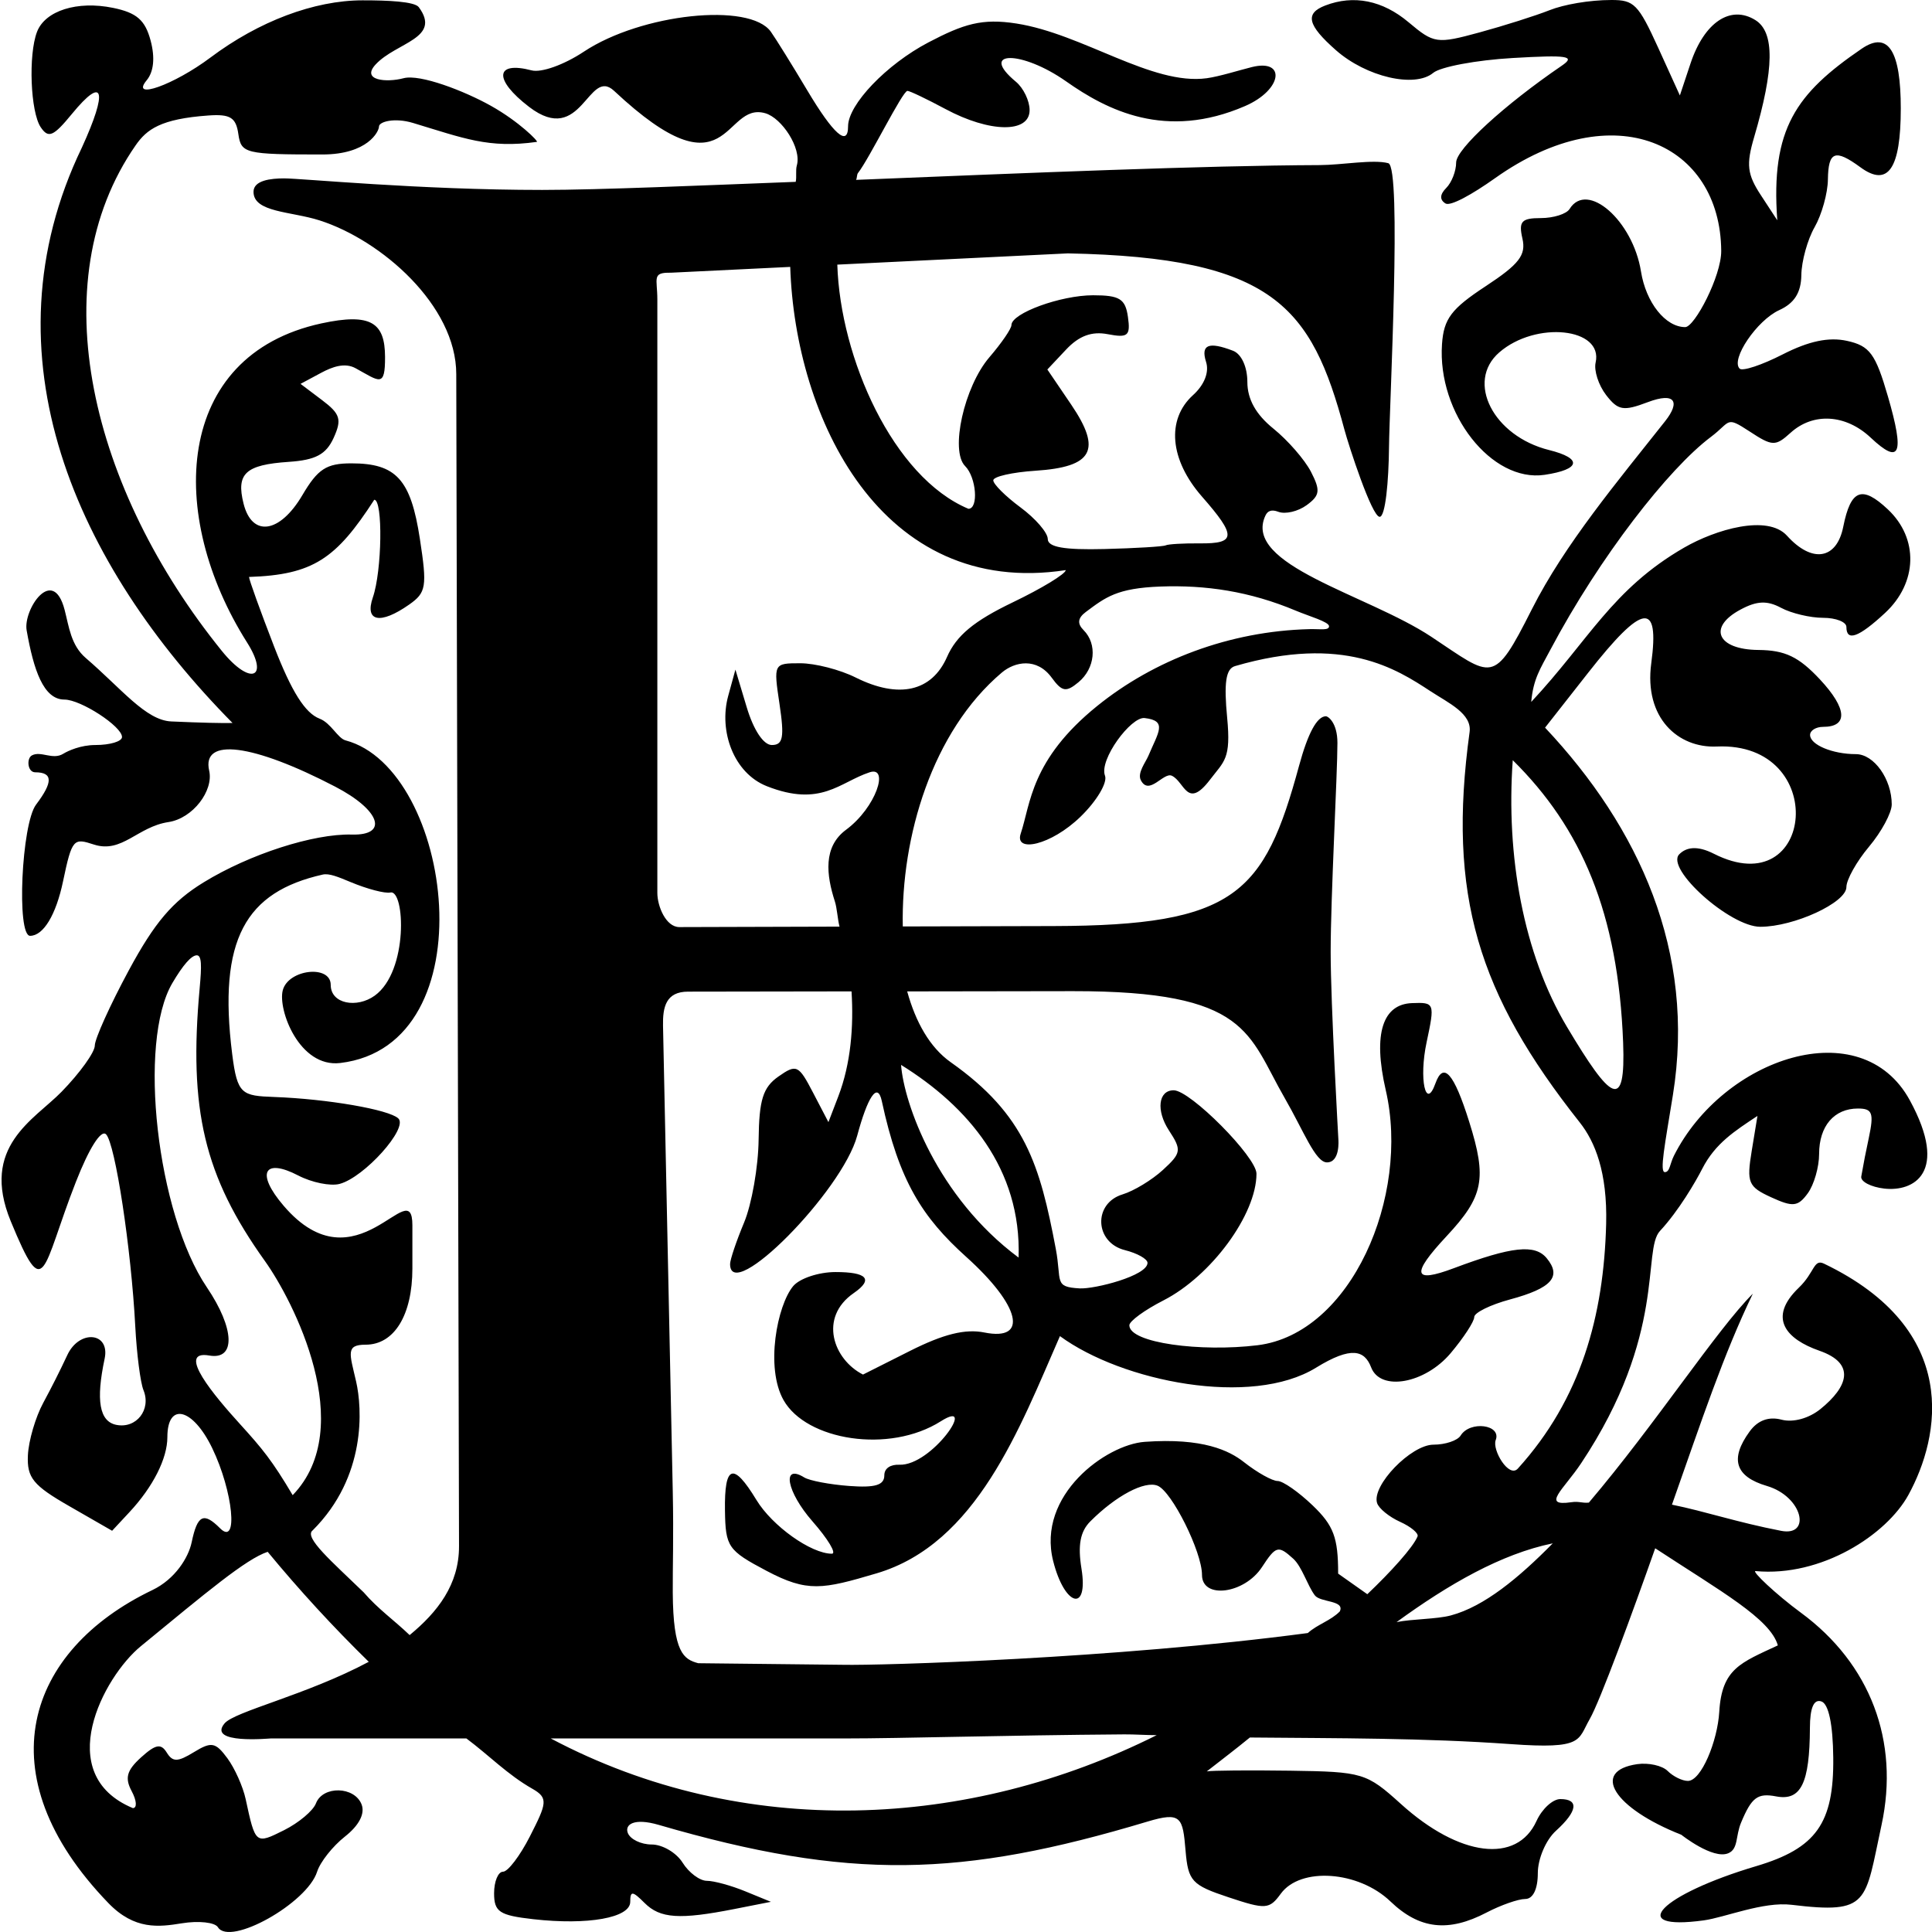
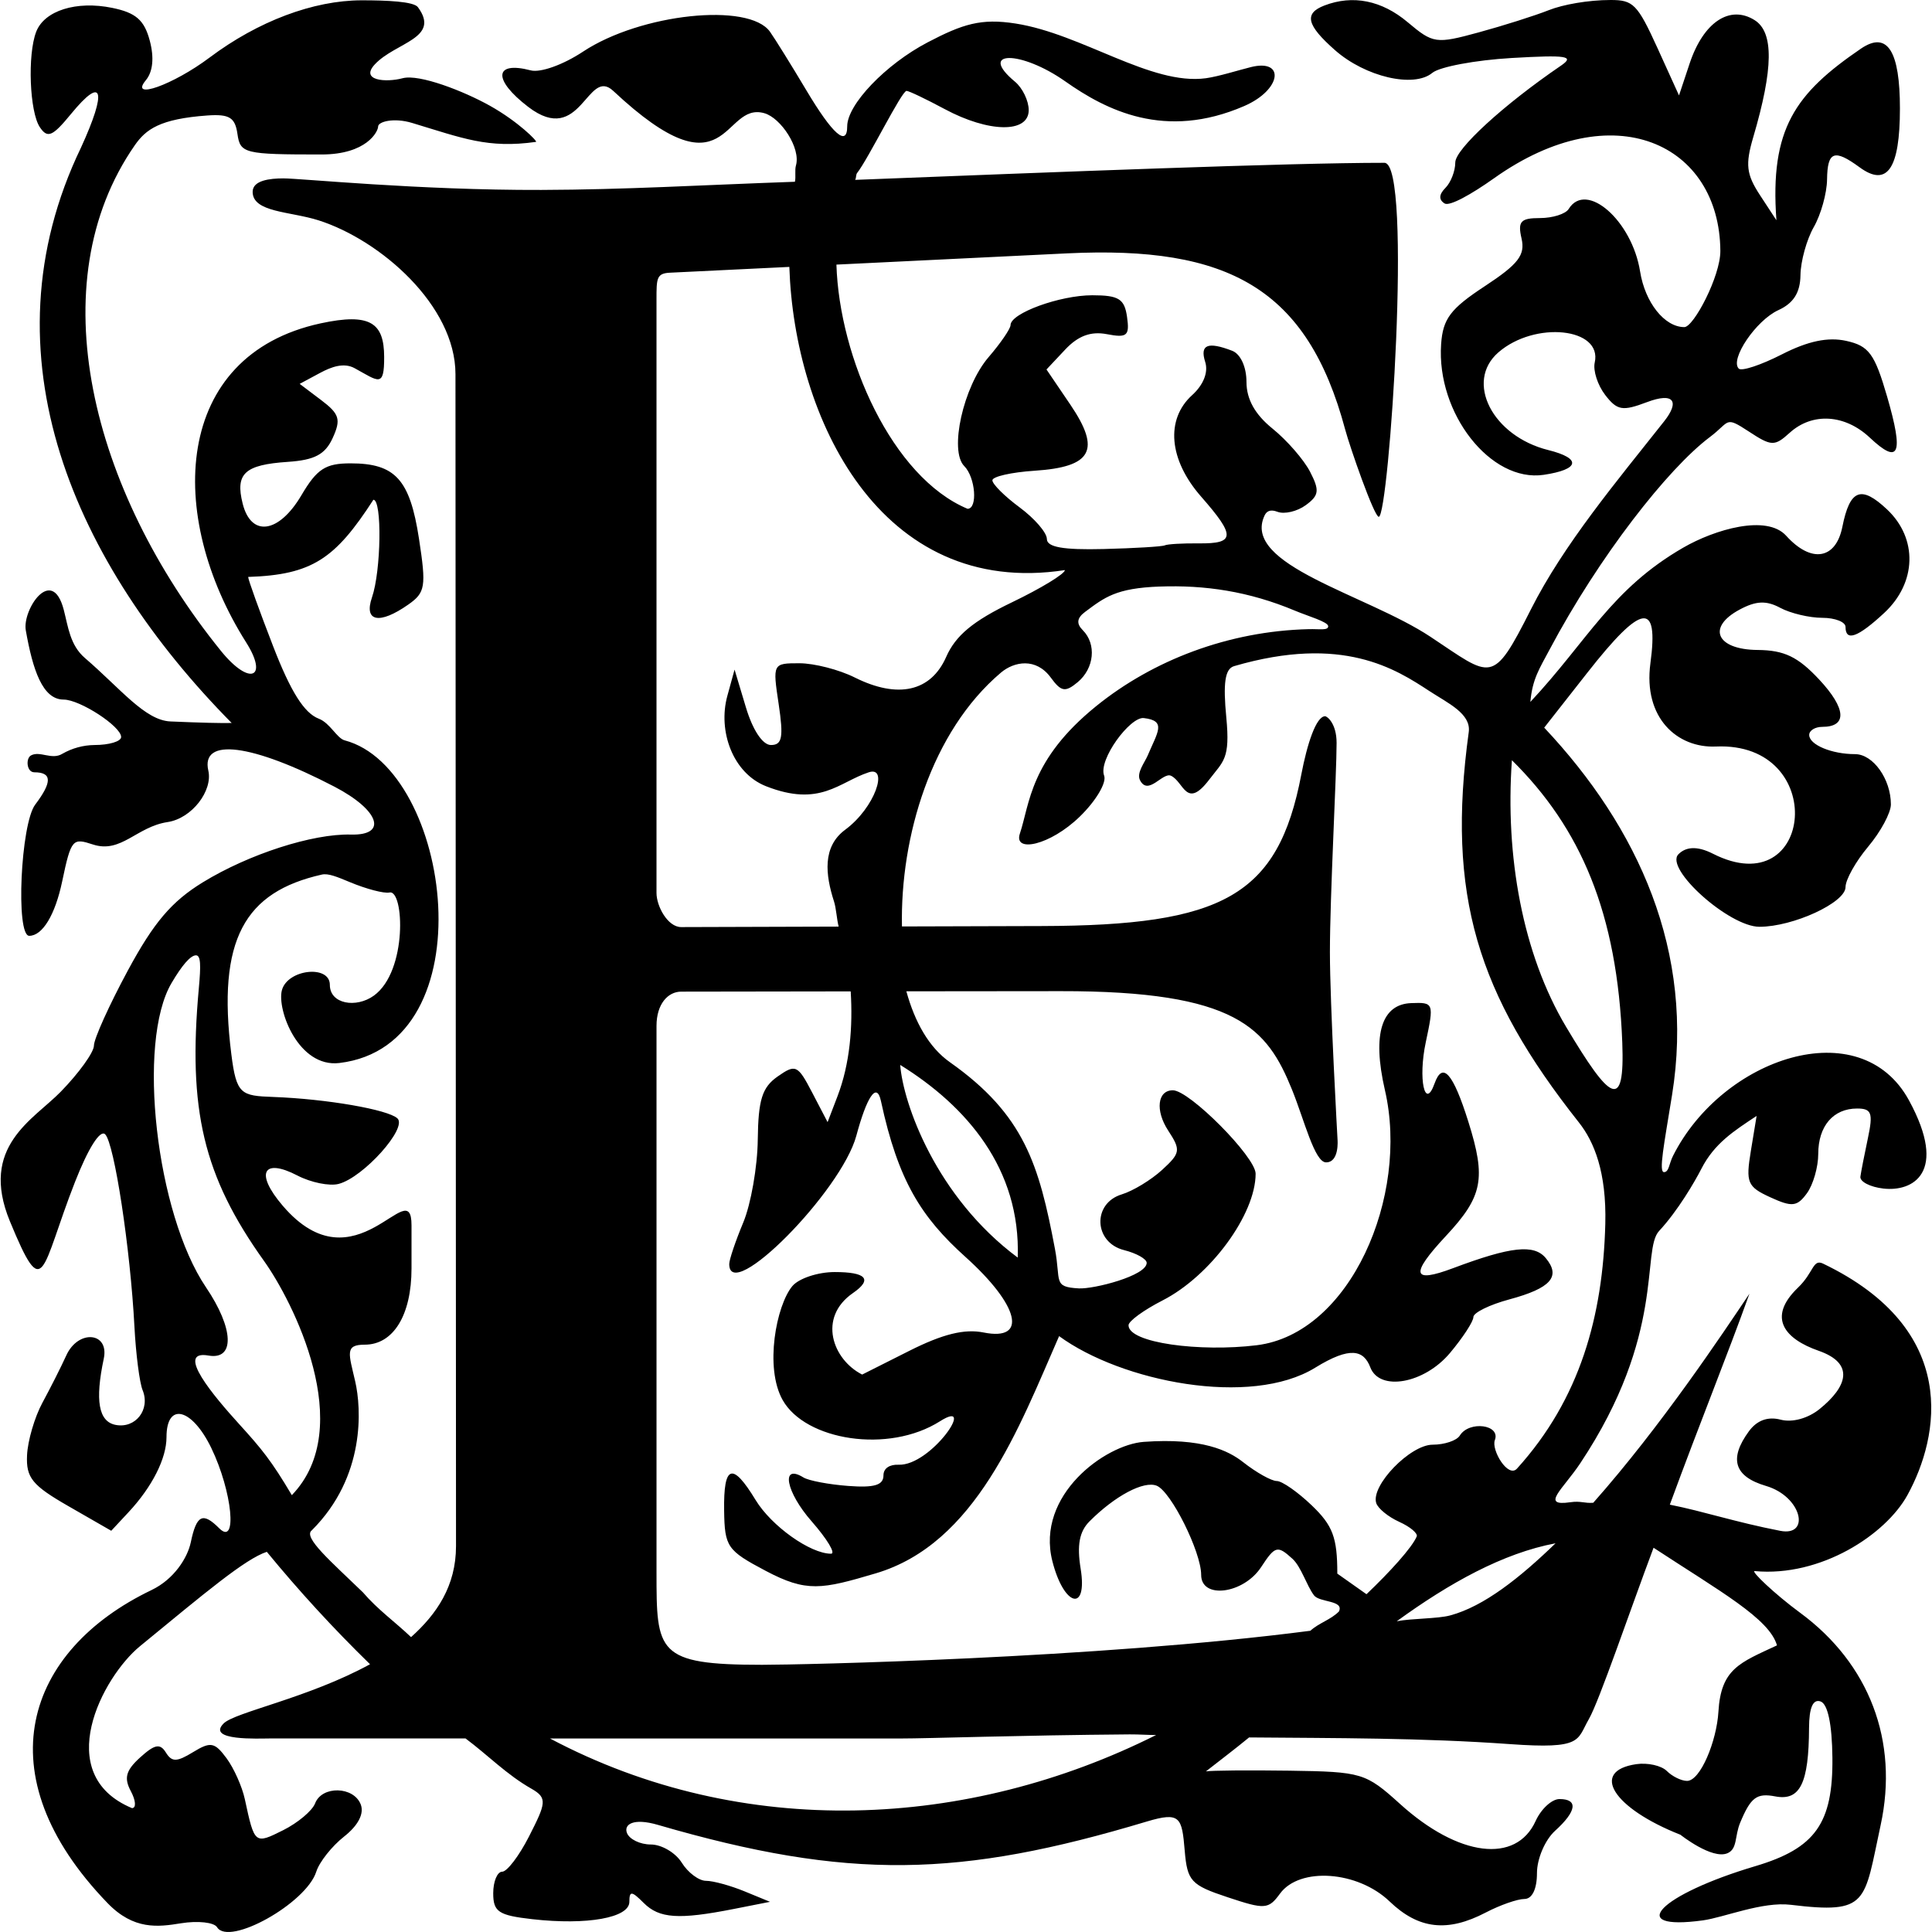
<svg viewBox="0 0 1000 1000">
-   <path d="M834.1 0c-11.61 0-24.7 2.37-31.98 5.25-7.27 2.88-23.6 8.06-36.3 11.52-22.13 6.03-23.6 5.81-36.74-5.25-13.44-11.33-28.4-14.33-43.13-8.67-10.66 4.1-9.22 10.14 5.5 23.11 15.7 13.85 40.8 19.7 50.37 11.76 3.76-3.12 22.24-6.6 41.06-7.69 28.69-1.67 32.8-1.01 25.47 3.99-29.74 20.3-54.65 43.15-54.65 50.09 0 4.43-2.32 10.37-5.13 13.18-3.34 3.36-3.49 6.1-.4 8.02 2.58 1.6 13.84-4.69 25.63-13.06 62.01-44.05 116.72-17.57 117.1 37.6.1 13.04-13.81 39.46-18.63 39.46-10.25 0-20.33-12.7-22.9-28.8-4.21-26.34-27.87-47.06-36.95-32.35-1.6 2.58-8.3 4.72-14.9 4.72-10 0-11.55 1.73-9.52 10.58 1.97 8.56-1.66 13.27-19.04 24.7-17.77 11.67-21.68 16.83-22.58 29.98-2.47 35.83 25.68 71.7 53.1 67.63 18.66-2.77 19.72-8.5 2.36-12.82-28.89-7.17-43.3-35.35-25.84-50.53 18.92-16.46 53.98-12.77 49.89 5.25-.94 4.12 1.5 11.68 5.4 16.76 6.21 8.06 8.95 8.51 21.57 3.74 14.23-5.37 16.96-.22 9 9.85-24.6 31.1-52.02 63.75-68.97 97.33-20.08 39.76-20.11 35.41-52.05 14.24-33.13-21.96-98.15-37.1-85.81-62.82 1.05-2.2 2.96-3.27 6.59-1.88 3.62 1.4 10.23-.16 14.69-3.41 6.9-5.05 7.24-7.6 2.24-17.3-3.24-6.26-11.98-16.29-19.41-22.3-9.11-7.36-13.51-15.26-13.51-24.2 0-7.76-3.06-14.45-7.4-16.12-12.7-4.88-16.8-3.17-13.97 5.78 1.7 5.34-.89 11.86-6.75 17.17-13.9 12.6-12.06 33.49 4.64 52.53 17.9 20.42 17.7 24.4-1.18 24.21-8.4-.08-16.33.38-17.62 1.02-1.3.64-15.55 1.5-31.7 1.91-20.9.53-29.33-.98-29.33-5.2 0-3.27-6.37-10.63-14.12-16.36-7.75-5.74-14.08-12.04-14.08-14 0-1.96 9.84-4.18 21.85-4.97 29.74-1.95 34.44-10.68 18.51-34.18l-12.37-18.22 9.69-10.3c6.7-7.14 13.29-9.57 21.6-7.97 10.43 1.99 11.8.84 10.42-8.92-1.32-9.37-4.28-11.23-18.03-11.23-16.8 0-42.26 9.3-42.27 15.43 0 1.87-5.14 9.35-11.4 16.64-13.07 15.22-20.48 48.44-12.57 56.35 5.81 5.82 7.07 22.1 1.7 22.1-39.02-16.34-66.36-78.08-67.86-126.38l119.34-5.82c106.49 2.1 126.1 27.64 143.15 91.26 2.22 8.27 14.19 45.09 18.23 45.09 2.98 0 4.67-18.36 4.84-36.13.21-21.7 6.7-145-.37-146.9-7.8-2.09-24.05.94-35.44.98-60.12.23-150.46 4.03-240.07 7.65.62-.92.34-2.68 1.02-3.54 5.88-7.46 23.05-42.52 25.6-42.52 1.19 0 10.05 4.23 19.69 9.4 22.93 12.3 43.54 12.57 43.54.57 0-4.86-3.2-11.47-7.08-14.69-19.62-16.3 2.96-16.4 26.04-.16 21 14.78 51.45 30.55 92.57 12.73 19.42-8.41 21.27-24.56 3.54-20.18-6.46 1.6-16.84 4.89-23.36 5.78-28.45 3.88-64.07-22.94-98.55-28.32-17.83-2.78-27.26.22-45.5 9.76-21.71 11.37-41.62 32.17-41.62 43.46 0 10.8-7.57 4.12-21.16-18.68-7.75-13-16.21-26.62-18.8-30.27-10.9-15.38-67.07-9.4-96.8 10.3-10.25 6.8-21.99 11-27.06 9.68-18.87-4.94-19.83 4.7-1.26 18.92 27.4 20.97 30.5-20.93 43.99-8.3 60.25 56.45 56.08 5.27 78.2 11.56 8.55 2.42 18.96 18.08 16.36 27.06-.7 2.41 0 5.9-.57 8.46-47.15 1.8-101.6 4.19-131.22 4.19-63.55 0-124.61-5.98-133.55-5.98-6.95 0-15.87 1-15.87 6.96 0 10.71 19.46 10.08 34.14 14.77 32.01 10.21 70.8 44.03 70.8 79.59l1.43 606.6c.05 19.99-11.17 34.2-25.56 46.07-7.86-7.56-16.46-13.58-23.8-22.14-16.28-15.78-31.14-28.48-26.4-32.06 28-27.89 25.62-63.39 22.5-77.03-3.33-14.51-5.58-19.08 4.92-19.08 14.81 0 24.2-15.31 24.2-39.47V634.2c0-27.9-28.9 34.04-66.64-10.1-14.65-17.12-10.01-24.8 7.57-15.66 7 3.64 16.62 5.6 21.36 4.36 12.79-3.35 35.72-28.9 30.43-33.9-4.85-4.6-36.78-10.1-64.16-11.1-16.77-.62-19.19-1.23-21.81-22.06-7.53-59.7 7.04-84.07 46.83-93.06 3.34-.75 7.93 1.17 14.49 3.9 8.54 3.57 17.78 5.99 20.54 5.38 7.5-1.67 9.48 40.7-8.1 53.38-9.16 6.62-22.78 4.38-22.78-5.57 0-10.57-21.97-8.1-24.82 2.8-2.64 10.1 8.61 40.17 29.74 37.64 77.16-9.22 58.33-152.29 2.77-166.99-4.06-1.07-7.55-8.98-13.43-11.23-7.52-2.88-14.5-13.95-23.6-37.43-7.1-18.36-12.94-34.54-12.94-35.93 33.22-1.11 45.08-9.43 64.82-39.96 4.54 0 4.02 36.77-.73 50.54-4.34 12.59 3.81 14.22 18.76 3.74 8.9-6.24 9.38-9.26 5.57-34.1-4.7-30.7-12.25-39.02-35.44-39.02-12.96 0-17.38 2.89-25.39 16.48-11.67 19.81-26.04 21.86-30.43 4.35-3.9-15.56 1-20.1 23.4-21.6 13.9-.94 19.32-3.84 23.23-12.41 4.34-9.56 3.46-12.42-6.03-19.58l-11.1-8.38 10.62-5.7c5.83-3.12 12.23-5.47 17.86-2.4 12.32 6.74 15.33 10.4 15.26-5.9-.08-17.4-6.97-22.94-33-17.29-76.26 16.57-80.08 99.3-38.41 165.16 11.63 18.38 1.82 22.77-13.1 4.32-67.37-83.33-94.13-190.31-44.6-261.64 5.75-8.3 12.96-13.7 37.6-15.46 11.4-.82 14.36 1.03 15.58 9.6 1.43 10.07 3.53 10.58 43.46 10.58 23.5 0 29.33-11.93 29.33-14.45 0-2.52 8.05-4.76 17.62-1.87 26.2 7.9 39.14 13.32 64.1 9.8 1.03-.13-9.15-10.48-23.85-18.71-13.54-7.58-36.59-16.54-45.17-14.24-8.7 2.33-22.2 1.22-14.4-7.16 10.63-11.44 34.25-13.44 22.3-29.63C214.58.76 200.54.15 187.62.17c-25 .03-53.6 10.8-78.7 29.62-18.85 14.14-41.73 22.3-33 11.76 3.66-4.42 4.4-11.71 2.04-20.55-2.84-10.63-7.21-14.42-19.45-16.93C39.97.27 23.37 5.52 19.16 16.48c-4.56 11.9-3.4 41.44 1.91 49.36 3.99 5.93 6.55 4.83 16.16-6.88 16.62-20.25 18.69-12.15 5.13 17.46-51.79 107.49-2.9 215.88 78 297.8-5.65.12-15.78-.1-31.7-.8-13.23-.59-25.7-16.89-44.27-32.84-7.72-6.64-8.67-16.22-10.95-24.94-6.09-23.37-21.52 0-19.65 10.62 3.6 20.43 8.67 35.84 19.57 35.84 8.45 0 29.79 13.88 29.79 19.37 0 2.3-6.2 4.15-13.8 4.15-7.6 0-14.13 3-16.6 4.52-5.5 3.4-11.54-1.65-16.23.85-2.87 1.53-2.32 8.75 1.7 8.75 9.17 0 9.32 5 .45 16.72-7.54 9.99-10.18 67.92-3.09 67.92 6.86 0 13.41-10.82 17.05-28.2 4.67-22.33 5.52-22.44 16-19.04 14.53 4.71 22.52-9.23 38.57-11.64 12.6-1.9 23.45-16.24 21.07-26.61-3.97-17.33 22.5-13.97 65.27 8.3 23.23 12.09 27.79 25.3 8.55 24.78-19.82-.53-52.9 10.14-76.7 24.74-16.1 9.87-25.35 20.75-38.74 45.57-9.68 17.94-17.58 35.44-17.58 38.9 0 3.46-7.75 14.23-17.21 23.93-14.15 14.5-42.26 28.3-26.29 67.01 17.96 43.53 15.85 25.19 33.7-20.34 6.84-17.47 13.03-27.25 15.62-24.66 4.74 4.75 13.03 59.18 15.13 99.49.75 14.23 2.65 29.04 4.24 32.92 4.12 10.08-3.67 20.05-14.04 17.98-8.76-1.75-10.66-12.61-6.06-34.26 2.93-13.85-13.26-15.24-19.41-1.67a482.5 482.5 0 0 1-12.33 24.46c-4.04 7.44-7.63 19.69-7.98 27.22-.53 11.65 2.69 15.58 21.49 26.36l22.1 12.7 8.98-9.64c12.24-13.15 19.62-27.78 19.62-38.82 0-18.32 13.15-15.12 23.19 5.65 10.86 22.45 13.67 51.13 4.07 41.51-8.5-8.51-11.72-6.94-14.69 7.28-1.66 7.93-8.59 19.08-20.3 24.7-65.23 31.28-87.17 95.4-22.8 162.03 13.56 14.03 26.12 12.4 38.06 10.46 8.69-1.41 17.07-.49 18.63 2.03 6.17 10 46.17-12.39 51.35-28.73 1.6-5.04 8.08-13.21 14.4-18.19 7.28-5.73 10.46-11.83 8.63-16.6-3.62-9.45-20.08-9.85-23.64-.57-1.46 3.81-8.89 10.06-16.52 13.88-14.76 7.37-14.8 7.33-19.86-16.11-1.4-6.46-5.65-15.99-9.48-21.16-6.13-8.28-8.21-8.69-17.29-3.14-8.44 5.17-10.98 5.22-14.08.21-2.98-4.83-5.79-4.28-13.3 2.52-7.38 6.69-8.5 10.64-4.85 17.46 2.6 4.85 2.89 8.78.61 8.78-41.93-17.47-15.25-67.89 4.11-83.78 34.01-27.91 54.4-45.12 65.68-48.87a727.18 727.18 0 0 0 52.32 56.93c-32.19 17.19-69.44 25.64-74.66 31.9-9.06 10.88 23.26 7.75 23.93 7.77h101.27c11.67 8.7 21.3 18.75 34.14 26.04 8.4 4.78 7.44 7.54-1.3 24.7-5.12 10.04-11.35 18.23-13.88 18.23-2.53 0-4.63 5.02-4.63 11.15 0 9.64 2.75 11.45 20.26 13.43 28.36 3.2 50.21-.71 50.21-8.99 0-5.78 1.18-5.66 7.4.57 8.09 8.09 18.1 8.75 46.64 3.13l18.76-3.7-13.19-5.41c-7.27-2.99-16.25-5.46-19.94-5.46-3.68 0-9.34-4.22-12.57-9.4-3.23-5.17-10.43-9.4-16-9.4-5.55 0-11.1-2.71-12.36-5.98-1.66-4.34 3.12-7.92 15.95-4.19 98.9 28.8 156.47 27.31 253.1-1.71 17.43-5.23 18.2-2.13 19.64 15.02 1.34 15.84 3.23 17.86 22.22 24.17 19.3 6.42 21.14 6.29 27.1-1.87 10.17-13.93 40.21-11.81 56.72 4.02 15.01 14.4 29.94 16.12 49.8 5.74 7.4-3.86 16.4-7 19.99-7 4.02 0 6.5-5.11 6.5-13.38 0-7.41 4.16-17.18 9.37-21.9 11.2-10.15 12.1-16.43 2.27-16.43-3.92 0-9.48 5.1-12.32 11.35-10.15 22.29-39.92 18.55-70.15-8.79-17.84-16.13-19.77-16.71-57.21-17.25-21.31-.3-40.79-.13-43.3.36 8.21-6.45 14.46-11.11 22.3-17.54 45.08.42 90.38.21 135.05 3.42 37.84 2.72 34.53-1.99 40.85-12.94 5.32-9.21 22.19-55.19 33.9-88.42 34.01 22.3 59.56 36.47 63.48 50.26-19.2 8.98-29 12.01-30.32 34.34-.9 15.2-9.32 35.81-16.24 35.81-2.94 0-7.65-2.33-10.45-5.13-2.8-2.81-9.92-4.4-15.83-3.54-24.1 3.53-12.1 22.74 22.87 36.54 0 0 16.3 12.96 24.33 9.56 5.26-2.22 3.68-8.85 6.6-15.83 5.47-13.12 8.55-15.42 18.14-13.59 12.85 2.46 17.37-6.75 17.5-35.48.03-10.44 2.03-14.99 5.94-13.67 3.74 1.25 5.96 11.79 6.14 29.09.36 33.97-8.83 46.93-39.84 56.15-49.64 14.76-67.92 33.65-27.18 28.08 10.9-1.49 30.75-9.84 45.45-8.06 40.48 4.9 37.84-1.03 46.56-41.3 9.4-43.41-5.85-83.52-41.75-109.9-12.89-9.47-25.8-21.74-23.44-21.53 34.09 3.18 67.8-18.81 79.1-39.42 16.5-30.13 27.53-85.52-43.7-119.71-5.41-2.6-4.77 4.54-13.02 12.45-16.33 15.66-6.51 26.64 10.66 32.63 19 6.63 14.75 18.66.57 30.15-6.01 4.88-14.15 7.11-20.18 5.53-6.67-1.74-12.3.34-16.48 6.07-10.42 14.27-7.54 23.39 8.9 28.24 18.57 5.48 23.16 26.29 7.37 23.23-23.19-4.5-39.07-10.02-56.51-13.55 15.52-43.97 26.67-77.74 41.87-109.21-18.63 18.59-50.28 67.4-84.88 108.15-3.7.35-4.98-.81-9.12-.2-15.8 2.31-3.9-6.61 5.13-20.18 44.54-66.92 31.43-110.19 40.81-120.24 9.64-10.34 18.48-25.54 21.85-32.15 6.72-13.16 16.8-19.56 28.6-27.38l-2.97 18.06c-2.7 16.47-1.84 18.6 10.06 24.05 11.27 5.17 13.87 4.9 18.96-2.07 3.23-4.44 5.86-13.6 5.86-20.35 0-14.44 7.77-23.52 20.1-23.52 7.5 0 8.36 2.3 5.61 15.26a471.6 471.6 0 0 0-3.9 19.98c-.37 2.59 5 5.39 11.88 6.19 15.15 1.75 33.72-8.08 13.3-45.62-25.2-46.33-96.63-22.03-122.15 28.65-2.08 4.14-2.1 8.46-4.68 8.46-2.83 0 0-14.13 4.15-39.83 11.98-74.23-17.51-138.54-66.16-190.23l22.3-28.4c28.26-36.03 37.04-37.38 32.67-4.93-3.82 28.39 14 43.99 33.9 43.1 58.59-2.63 50.84 82.03-1.5 55.5-8.66-4.39-14.3-3.38-17.91.28-7.33 7.43 26.3 37.52 41.95 37.52 17.44 0 44.56-12.5 44.56-20.55 0-3.81 5.26-13.23 11.72-20.92 6.45-7.68 11.75-17.52 11.75-21.85 0-13.13-9.19-26.04-18.55-26.04-12.13 0-23.72-4.86-23.72-9.93 0-2.3 3.03-4.19 6.75-4.19 13.04 0 12.44-9.46-1.59-24.5-11.02-11.8-18.08-15.17-31.9-15.3-21.3-.18-26.43-11.72-9.27-20.9 8.48-4.56 13.79-4.78 21.03-.9 5.32 2.85 15.1 5.16 21.73 5.16 6.63 0 12.05 2.14 12.05 4.73 0 7.72 6.38 5.41 20.02-7.25 16.84-15.63 17.46-38.54 1.46-53.59-13.45-12.64-19.24-10.38-23.11 9-3.39 16.96-16.12 19-29.1 4.63-10.1-11.18-36.96-3.26-53.26 6.15-37.28 21.52-49.37 48.03-79.14 79.87 1.07-11.97 4.69-17.18 9.93-27.05 25.6-48.23 61.24-93.73 83-110.07 10.57-7.93 7.51-11.13 20.07-2.9 11.83 7.77 13.4 7.8 21.24.7 11.72-10.62 28.57-9.6 41.46 2.52 15.24 14.34 17.63 8.67 8.95-21.24-6.45-22.22-9.43-26.26-21.2-28.85-9.43-2.07-19.76.1-33.28 7-10.8 5.52-20.83 8.85-22.3 7.37-4.76-4.76 8.93-25 20.5-30.28 7.83-3.56 11.32-9.06 11.44-18.14.1-7.17 3.18-18.36 6.88-24.82 3.69-6.47 6.79-17.55 6.87-24.66.2-14.59 3.7-15.94 16.85-6.3 14.27 10.44 20.87.8 20.87-30.49 0-29.2-6.26-40.45-20.26-30.88-33.9 23.18-47.13 41.37-43.66 88.79l-8.5-12.99c-7.08-10.8-7.66-15.85-3.5-29.98 10.46-35.55 10.7-54.37.69-60.63-12.85-8.03-26.5 1.07-33.61 22.46l-5.5 16.52-11.23-24.7C847.95 2.03 845.72 0 834.1 0ZM409.02 138.15c2.53 78.06 46.92 171.6 142.61 156.94-.03 1.94-12.37 9.45-27.42 16.68-20.09 9.65-29.16 17.18-34.02 28.24-7.91 17.99-24.97 21.82-47.32 10.66-8.12-4.06-21-7.37-28.65-7.37-13.81 0-13.89.12-10.74 21.16 2.58 17.2 1.82 21.16-3.99 21.16-4.3 0-9.45-7.75-12.98-19.53l-5.86-19.49-3.74 13.63c-4.97 18.18 2.84 39.95 20.02 46.71 28.05 11.06 37.7-2.1 53.18-7.2 10.32-3.4 3.4 18.21-12.2 29.75-11.93 8.81-10.23 23.34-5.78 37.1 1.12 3.48 1.38 8.98 2.4 13.03l-82.89.24c-6.95.02-11.4-10.75-11.4-17.7V155.03c0-10.92-3-14.07 6.93-13.87l61.84-3.01Zm191.65 165.44c23.26-.85 46.05 2.4 70.14 12.53 6.72 2.83 17.1 5.72 17.1 8.02s-4.38 1.37-10.14 1.5c-41.55 1.03-80.6 16.1-109.9 39.8-34.47 27.88-34.41 50.7-39.55 66.04-3.38 10.08 15.6 6.16 31-8.79 8.33-8.08 14-17.6 12.62-21.2-3.16-8.24 13.45-30.63 20.5-29.83 12.05 1.38 7.08 7.37 2 19.46-1.45 3.45-5.87 8.94-3.95 12.7 4.29 8.34 11.76-4.34 16.07-2.29 6.64 3.16 7.84 17.67 19.74 2.04 7.4-9.72 10.94-10.62 8.87-32.15-1.7-17.76-.76-25.24 4.07-26.65 56.2-16.4 83.63 1.51 101.15 12.98 9.4 6.15 21.57 11.65 20.27 21.16-11.58 84.4 4.36 135.53 57.05 202.1 7.82 9.89 14.32 25.67 13.63 52.5-1.23 47.51-12.99 90.52-45.7 126.62-4.66 5.15-13.4-9.69-11.47-14.73 3.1-8.06-13.31-10.19-18.15-2.36-1.6 2.59-7.92 4.72-14.04 4.72-11.63 0-32.07 21.15-29.21 30.2.88 2.8 6.22 7.16 11.88 9.72 5.65 2.55 9.73 5.97 9.07 7.57-2.33 5.69-14 18.51-26 29.91l-15.1-10.66c0-18.66-2.32-24.86-13.18-35.28-7.25-6.95-15.4-12.66-18.15-12.66-2.74 0-10.58-4.37-17.41-9.76-7.57-5.96-21.18-12.69-51.43-10.5-19.85 1.44-55.95 27.49-47.33 61.69 5.94 23.54 18.37 26.89 14.65 3.94-1.97-12.15-.67-19.21 4.6-24.49 13.25-13.26 28.11-21.14 34.79-18.44 7.41 2.99 22.99 34.25 22.99 46.15 0 12.73 21.94 9.9 31.05-4.03 7.22-11.04 8.42-11.36 16.15-4.36 4.58 4.15 7.31 13.79 11.19 18.97 2.85 3.81 15.7 2.44 12.94 8.34-4.71 4.81-11.58 6.68-16.56 11.19-100 13.3-221.38 16.85-240.4 16.44l-75.11-.82c-7.5-2.01-12.98-5.35-13.19-36.5-.09-13.68.5-28.44 0-52.41l-5.04-241c-.2-9.67 1.48-17.69 12.94-17.7l84.63-.13c1.14 18.15-.31 37.32-6.87 54.4l-5.09 13.27-7.98-15.3c-7.46-14.33-8.56-14.85-17.9-8.3-8 5.61-10 12.03-10.25 32.64-.16 14.1-3.56 33.44-7.53 42.96-3.98 9.53-7.24 19.18-7.24 21.45 0 21 58.03-37.6 65.8-66.45 5.22-19.43 10.48-28.36 12.73-17.9 8.9 41.37 20.9 60.13 43.74 80.69 27.92 25.12 32.36 43.71 9.36 39.1-9.9-1.98-21.11.78-38.41 9.48l-24.42 12.29c-15.3-7.74-23.15-29.5-4.76-42.2 10.52-7.27 6.5-10.86-9.44-10.86-8.72 0-18.62 3.28-21.97 7.32-8.24 9.94-14.49 42.08-4.96 58.96 11.76 20.84 54.67 27.91 81.42 10.95 19.45-12.33-4.62 23.2-21.49 22.5-4.34-.18-7.77 1.68-7.77 5.49 0 5.08-4.71 6.51-18.23 5.5-10.05-.75-20.5-2.74-23.2-4.4-11.88-7.36-9.12 7.48 4.24 22.71 8.08 9.21 12.6 16.76 10.05 16.76-10.76 0-30.86-14.32-39.06-27.83-12.02-19.78-16.62-18.21-16.28 5.49.28 18.81 1.55 20.65 21.53 31.21 21.18 11.2 28.94 9.59 56.92 1.3 51.89-15.35 74.1-75.23 94.93-122.8 32.25 23.61 99.14 36.93 132.53 16.36 18.33-11.29 25.15-9.05 28.56-.16 4.82 12.56 27.89 8.41 41.18-7.41 6.7-7.96 12.17-16.35 12.17-18.64 0-2.28 8.37-6.4 18.6-9.15 21.5-5.8 26.82-11.79 18.88-21.36-6.09-7.34-18.04-6.05-48.02 5.2-21.21 7.97-22.3 3.29-3.78-16.56 19.19-20.56 21-29.7 11.71-59.24-7.93-25.26-13.36-31.37-17.5-19.78-5.03 14.12-8.57-2.45-4.55-21.32 4.34-20.37 4.18-20.76-7.57-20.3-14.88.57-20.42 15.35-13.55 45.12 12.67 54.89-17.92 126-66.36 131.96-29.24 3.6-66.37-1.12-66.37-10.33 0-2.13 7.93-7.91 17.62-12.86 24.75-12.64 48.18-44.51 48.18-65.6 0-8.65-34.26-43.17-42.85-43.17-7.98 0-9.2 10.47-2.44 20.8 6.65 10.16 6.4 11.68-3.13 20.42-5.67 5.2-15.06 10.9-20.88 12.66-15.33 4.65-14.5 24.9 1.18 28.85 6.46 1.62 11.72 4.6 11.72 6.59 0 6.68-27.35 13.64-35.11 13.22-13.62-.74-9.18-3.65-12.37-20.5-8.22-43.41-15.8-69.36-54.37-96.56-10.9-7.7-18.18-20.88-22.54-36.66l85.78-.13c91.3-.1 90.38 22.02 109.74 55.54 9.55 16.55 15.77 33.09 21.73 33.09 6.95 0 5.94-11.72 5.94-11.72s-4-70.46-4-97.13c0-28.8 3.5-92.23 3.5-108.24 0-10.66-4.94-13.83-5.93-13.83-4.65 0-9.36 8.82-13.92 25.6-18.04 66.45-33.08 82.75-127.03 83l-78.09.2c-.93-46.34 15.17-100.87 51.23-131.38 6.77-5.73 18.13-7.95 25.84 2.6 5.35 7.33 7.47 7.69 13.88 2.36 8.62-7.16 9.84-19.72 2.64-26.94-3.4-3.4-3.03-6.3 1.18-9.44 10.18-7.58 16.03-12.31 38.62-13.14ZM783 393.47c35.53 35.08 54.59 79 57.13 146.2 1.35 35.92-6.2 30.16-29.06-8.13-22.67-38-31.6-88.7-28.07-138.07Zm-681.28 101c2.75-.19 2.69 5.4 1.63 16.97-5.74 62.89 2.26 97.2 33.77 141.27 14.59 20.4 48.34 86.02 14.37 121.18-10.65-17.95-15.58-23.92-27.3-36.83-12.87-14.16-33.53-38.53-15.83-35.44 13.75 2.4 13.16-13.93-1.3-35.32-25.87-38.24-35.9-126.89-17.83-157.5 5.54-9.4 9.75-14.15 12.5-14.33Zm364.67 56.72c34.43 21.35 62.37 53.77 60.83 99.73-42.36-31.47-59.36-79.9-60.83-99.73Zm337.32 247.64c-17.6 17.87-35.44 32.68-52.74 37.31-7.38 1.98-19.72 1.77-28.11 3.46 26.87-19.56 54.09-35.28 80.85-40.77Zm-221.72 98.88c5.21-.04 11.4.42 16.72.4-97.1 48.63-213.64 54.72-313.64 1.71h152.02c29.43 0 82.57-1.66 144.9-2.11Z" />
+   <path d="M833.66 0c-11.62 0-24.71 2.37-31.98 5.25-7.28 2.88-23.6 8.05-36.3 11.51-22.14 6.04-23.6 5.82-36.74-5.24C715.2.19 700.23-2.81 685.5 2.85c-10.66 4.1-9.23 10.14 5.49 23.11 15.7 13.85 40.81 19.7 50.37 11.76 3.76-3.13 22.25-6.6 41.06-7.7 28.7-1.66 32.8-1 25.47 4-29.74 20.3-54.64 43.15-54.64 50.09 0 4.43-2.32 10.37-5.13 13.18-3.35 3.35-3.5 6.1-.4 8.02 2.58 1.6 13.83-4.69 25.63-13.07 62-44.04 116.71-17.56 117.1 37.6.1 13.05-13.82 39.47-18.63 39.47-10.26 0-20.34-12.7-22.91-28.8-4.2-26.34-27.87-47.06-36.95-32.36-1.6 2.6-8.3 4.72-14.9 4.72-10 0-11.55 1.74-9.51 10.58 1.97 8.57-1.66 13.28-19.05 24.7-17.77 11.68-21.67 16.84-22.58 30-2.47 35.82 25.69 71.69 53.1 67.62 18.66-2.77 19.72-8.5 2.36-12.82-28.88-7.18-43.29-35.35-25.84-50.54 18.92-16.45 53.98-12.76 49.89 5.25-.94 4.13 1.5 11.69 5.41 16.77 6.2 8.05 8.94 8.51 21.57 3.74 14.22-5.38 16.95-.22 8.99 9.85-24.6 31.1-52.01 63.75-68.97 97.33-20.08 39.76-20.1 35.4-52.04 14.24-33.13-21.96-98.15-37.1-85.82-62.83 1.05-2.19 2.97-3.26 6.6-1.87 3.62 1.4 10.23-.16 14.68-3.41 6.9-5.05 7.25-7.6 2.24-17.3-3.23-6.26-11.98-16.29-19.4-22.3-9.12-7.36-13.52-15.26-13.52-24.2 0-7.77-3.06-14.45-7.4-16.12-12.7-4.88-16.8-3.17-13.96 5.78 1.7 5.33-.9 11.86-6.75 17.17-13.91 12.6-12.06 33.49 4.63 52.53 17.9 20.41 17.7 24.4-1.18 24.21-8.4-.09-16.32.38-17.62 1.02-1.29.64-15.54 1.5-31.7 1.91-20.9.53-29.33-.98-29.33-5.2 0-3.28-6.37-10.63-14.12-16.37-7.75-5.73-14.08-12.04-14.08-14 0-1.95 9.85-4.17 21.85-4.96 29.74-1.95 34.44-10.68 18.52-34.18l-12.37-18.23 9.68-10.3c6.7-7.14 13.29-9.56 21.6-7.97 10.44 2 11.8.84 10.42-8.9-1.32-9.38-4.27-11.24-18.02-11.24-16.8 0-42.27 9.3-42.28 15.42 0 1.88-5.13 9.36-11.4 16.65-13.06 15.22-20.47 48.44-12.56 56.35 5.8 5.82 7.07 22.1 1.7 22.1-39.02-16.34-66.37-78.08-67.87-126.39l119.39-5.82c83.53-4.05 124.36 18.11 143.92 91.1 2.48 9.27 15.02 45.26 17.41 45.26 5.25 0 17.73-183.23 2.93-183.23-49.52 0-168.92 4.73-273.96 8.83.61-.93.34-2.68 1.01-3.54 5.88-7.46 23.05-42.52 25.6-42.52 1.19 0 10.05 4.22 19.7 9.4 22.92 12.3 43.53 12.57 43.53.57 0-4.86-3.2-11.47-7.08-14.7-19.61-16.29 2.97-16.4 26.04-.16 21 14.78 51.46 30.56 92.57 12.74 19.42-8.41 21.27-24.56 3.54-20.18-6.46 1.6-16.83 4.89-23.35 5.78-28.46 3.88-64.07-22.94-98.56-28.32-17.82-2.78-27.25.22-45.49 9.76-21.72 11.37-41.62 32.16-41.62 43.46 0 10.8-7.58 4.11-21.16-18.68-7.75-13-16.22-26.63-18.8-30.27-10.9-15.38-67.07-9.4-96.8 10.3-10.26 6.79-22 11-27.06 9.68-18.87-4.94-19.83 4.7-1.26 18.92 27.4 20.97 30.5-20.94 43.98-8.3 60.26 56.45 56.08 5.27 78.21 11.55 8.55 2.43 18.95 18.08 16.36 27.06-.7 2.41.04 5.89-.53 8.43-50.36 1.78-87.35 4.08-131.23 4.23-63.55.2-124.6-5.98-133.54-5.98-6.95 0-15.91 1-15.91 6.95 0 10.72 19.45 10.09 34.14 14.77 32 10.22 70.82 44.04 70.84 79.6l.28 606.6c.01 20.66-10.01 35.24-23.27 47.12-8.26-7.87-17.25-14.22-24.94-23.2-16.28-15.77-31.18-28.48-26.45-32.06 28-27.89 25.63-63.38 22.5-77.02-3.33-14.51-5.57-19.09 4.92-19.09 14.81 0 24.21-15.3 24.21-39.47V634.2c0-27.9-28.9 34.04-66.65-10.1-14.65-17.12-10.01-24.8 7.57-15.66 7.01 3.64 16.62 5.6 21.36 4.35 12.8-3.34 35.73-28.9 30.44-33.9-4.86-4.58-36.79-10.1-64.17-11.1-16.77-.61-19.18-1.22-21.8-22.05-7.54-59.7 7.03-84.07 46.83-93.06 3.33-.76 7.92 1.17 14.48 3.9 8.54 3.57 17.78 5.99 20.55 5.38 7.5-1.67 9.47 40.7-8.1 53.38-9.16 6.61-22.78 4.37-22.78-5.57 0-10.58-21.98-8.1-24.83 2.8-2.63 10.1 8.61 40.17 29.75 37.64 77.16-9.23 58.33-152.3 2.77-167-4.06-1.06-7.55-8.97-13.43-11.22-7.53-2.88-14.51-13.95-23.6-37.44-7.1-18.35-12.94-34.53-12.94-35.93 33.22-1.1 45.07-9.43 64.82-39.95 4.54 0 4.01 36.76-.73 50.53-4.34 12.6 3.8 14.23 18.75 3.75 8.9-6.24 9.39-9.26 5.58-34.1-4.71-30.7-12.26-39.02-35.44-39.02-12.97 0-17.38 2.88-25.4 16.48-11.67 19.8-26.04 21.86-30.43 4.35-3.9-15.56 1-20.1 23.4-21.6 13.9-.94 19.33-3.84 23.23-12.42 4.35-9.55 3.47-12.41-6.02-19.57l-11.1-8.38 10.61-5.7c5.83-3.12 12.24-5.48 17.86-2.4 12.32 6.74 15.33 10.4 15.26-5.9-.07-17.4-6.97-22.95-33-17.3-76.26 16.58-80.08 99.32-38.4 165.17 11.62 18.38 1.81 22.77-13.11 4.31-67.37-83.32-94.13-190.3-44.6-261.63 5.76-8.3 12.96-13.7 37.6-15.47 11.4-.8 14.37 1.04 15.58 9.6 1.44 10.08 3.54 10.59 43.46 10.59 23.5 0 29.34-11.94 29.34-14.45 0-2.52 8.04-4.76 17.62-1.87 26.19 7.9 39.14 13.32 64.09 9.8 1.04-.14-9.14-10.48-23.85-18.71-13.54-7.58-36.58-16.54-45.17-14.24-8.7 2.32-22.2 1.22-14.4-7.16 10.63-11.44 34.26-13.44 22.3-29.63C214.13.75 200.09.15 187.17.16c-24.99.04-53.6 10.8-78.69 29.63-18.85 14.14-41.74 22.3-33 11.75 3.66-4.4 4.4-11.7 2.03-20.54-2.83-10.63-7.2-14.43-19.45-16.93C39.52.27 22.92 5.5 18.72 16.48c-4.56 11.9-3.41 41.43 1.91 49.36 3.98 5.93 6.55 4.83 16.15-6.88 16.62-20.26 18.7-12.15 5.13 17.46-51.78 107.48-2.9 215.88 78 297.8-5.65.12-15.78-.11-31.7-.8-13.22-.59-25.7-16.89-44.26-32.84-7.73-6.64-8.68-16.22-10.95-24.95-6.1-23.36-21.52 0-19.65 10.62 3.6 20.44 8.66 35.85 19.57 35.85 8.45 0 29.78 13.88 29.78 19.37 0 2.29-6.2 4.15-13.8 4.15a34.2 34.2 0 0 0-16.6 4.52c-5.5 3.4-11.54-1.65-16.23.85-2.86 1.53-2.32 8.75 1.71 8.75 9.16 0 9.31 5 .45 16.72-7.54 9.98-10.18 67.92-3.1 67.92 6.86 0 13.42-10.82 17.06-28.2 4.67-22.33 5.51-22.44 15.99-19.05 14.54 4.72 22.53-9.22 38.57-11.63 12.6-1.9 23.46-16.24 21.08-26.62-3.97-17.32 22.5-13.96 65.27 8.3 23.22 12.1 27.78 25.3 8.54 24.79-19.81-.54-52.9 10.14-76.7 24.74-16.1 9.87-25.35 20.75-38.74 45.57-9.68 17.94-17.58 35.44-17.58 38.9 0 3.46-7.75 14.23-17.2 23.92-14.16 14.51-42.26 28.3-26.3 67.02 17.96 43.53 15.85 25.19 33.7-20.34 6.85-17.47 13.03-27.26 15.62-24.66 4.74 4.75 13.03 59.18 15.14 99.49.75 14.23 2.64 29.03 4.23 32.91 4.12 10.08-3.67 20.06-14.04 17.99-8.75-1.75-10.65-12.61-6.06-34.26 2.94-13.85-13.26-15.24-19.4-1.67-2.73 6-8.3 17-12.34 24.45-4.04 7.44-7.63 19.7-7.97 27.23-.54 11.64 2.68 15.58 21.48 26.36l22.1 12.7 8.99-9.65c12.24-13.15 19.61-27.77 19.61-38.81 0-18.32 13.15-15.12 23.2 5.65 10.85 22.45 13.67 51.13 4.06 41.5-8.5-8.5-11.71-6.93-14.69 7.29-1.66 7.93-8.58 19.08-20.3 24.7-65.23 31.28-87.17 95.4-22.79 162.03 13.56 14.03 26.11 12.4 38.05 10.45 8.69-1.4 17.08-.48 18.64 2.04 6.17 10 46.16-12.39 51.35-28.73 1.6-5.04 8.08-13.2 14.4-18.19 7.28-5.73 10.45-11.83 8.63-16.6-3.63-9.45-20.09-9.85-23.64-.57-1.47 3.81-8.9 10.06-16.52 13.88-14.76 7.37-14.8 7.33-19.86-16.12-1.4-6.46-5.65-15.99-9.48-21.16-6.13-8.28-8.22-8.68-17.3-3.13-8.44 5.17-10.98 5.21-14.07.2-2.99-4.83-5.8-4.27-13.3 2.53-7.39 6.69-8.5 10.63-4.85 17.45 2.59 4.85 2.88 8.8.6 8.8-41.92-17.48-15.25-67.9 4.12-83.79 34-27.9 54.4-45.12 65.67-48.87a714.67 714.67 0 0 0 53.43 58.19c-32.03 17.52-69.9 24.78-75.77 30.64-9.14 9.14 18.33 7.77 23.97 7.77h101.24c11.66 8.7 21.29 18.75 34.14 26.04 8.4 4.78 7.43 7.54-1.3 24.7-5.12 10.04-11.35 18.23-13.88 18.23-2.53 0-4.64 5.02-4.64 11.15 0 9.64 2.76 11.45 20.26 13.43 28.36 3.2 50.21-.72 50.21-9 0-5.77 1.19-5.65 7.41.58 8.08 8.08 18.1 8.75 46.63 3.13l18.76-3.7-13.18-5.42c-7.28-2.99-16.26-5.45-19.94-5.45-3.69 0-9.35-4.22-12.57-9.4-3.23-5.17-10.44-9.4-16-9.4-5.56 0-11.11-2.71-12.37-5.98-1.66-4.34 3.13-7.92 15.95-4.2 98.9 28.8 156.47 27.32 253.1-1.7 17.43-5.23 18.2-2.13 19.65 15.01 1.34 15.84 3.22 17.87 22.22 24.17 19.29 6.42 21.13 6.3 27.1-1.87 10.17-13.93 40.2-11.8 56.72 4.03 15 14.4 29.93 16.12 49.8 5.74 7.4-3.86 16.4-7 19.98-7 4.02 0 6.51-5.12 6.51-13.39 0-7.4 4.16-17.17 9.36-21.89 11.2-10.15 12.1-16.44 2.28-16.44-3.93 0-9.49 5.1-12.33 11.36-10.14 22.29-39.92 18.55-70.15-8.8-17.83-16.12-19.76-16.7-57.21-17.25-21.3-.3-40.78-.12-43.3.37 8.24-6.46 14.5-11.14 22.35-17.58 44.63.39 89.51.19 135 3.46 37.85 2.72 34.53-1.99 40.86-12.94 5.34-9.24 21.06-55.59 33.49-88.7 34.36 22.54 59.94 36.66 63.88 50.53-19.19 8.98-29 12.02-30.31 34.35-.9 15.2-9.33 35.8-16.24 35.8-2.94 0-7.66-2.32-10.46-5.12-2.8-2.81-9.92-4.4-15.83-3.54-24.1 3.53-12.1 22.74 22.87 36.54 0 0 16.31 12.96 24.33 9.56 5.27-2.22 3.68-8.85 6.6-15.83 5.47-13.12 8.56-15.42 18.14-13.59 12.85 2.46 17.38-6.75 17.5-35.48.04-10.44 2.03-15 5.94-13.67 3.75 1.25 5.97 11.79 6.15 29.09.35 33.97-8.83 46.93-39.84 56.15-49.65 14.76-67.93 33.65-27.18 28.08 10.89-1.5 30.75-9.84 45.45-8.06 40.47 4.9 37.83-1.03 46.55-41.3 9.4-43.4-5.85-83.52-41.75-109.9-12.88-9.47-25.8-21.74-23.44-21.53 34.1 3.18 67.8-18.8 79.1-39.43 16.51-30.12 27.53-85.51-43.7-119.7-5.4-2.6-4.76 4.53-13.02 12.44-16.32 15.66-6.5 26.65 10.66 32.64 19 6.63 14.76 18.66.57 30.15-6.01 4.88-14.15 7.11-20.18 5.53-6.67-1.74-12.3.33-16.48 6.06-10.42 14.27-7.54 23.4 8.91 28.24 18.56 5.48 23.16 26.3 7.37 23.24-23.43-4.55-39.5-10.04-57.17-13.55 16.07-43.72 29.56-76.73 41.22-109.21-14.03 20.87-45.63 68.48-80.85 108.23-4.64.36-6.47-1.07-11.84-.28-15.8 2.3-3.91-6.62 5.12-20.18 44.54-66.92 31.44-110.19 40.81-120.24 9.64-10.34 18.48-25.54 21.86-32.15 6.72-13.16 16.8-19.57 28.6-27.38l-2.97 18.06c-2.71 16.47-1.84 18.6 10.05 24.05 11.28 5.17 13.88 4.89 18.96-2.08 3.24-4.43 5.86-13.6 5.86-20.34 0-14.44 7.77-23.52 20.1-23.52 7.5 0 8.37 2.29 5.62 15.26-1.78 8.4-3.55 17.4-3.9 19.98-.37 2.59 4.99 5.39 11.87 6.18 15.15 1.76 33.73-8.07 13.3-45.61-25.2-46.34-96.63-22.04-122.14 28.65-2.09 4.14-2.1 8.46-4.68 8.46-2.84 0 0-14.14 4.15-39.84 11.98-74.22-17.52-138.53-66.16-190.22l22.3-28.4c28.26-36.03 37.04-37.38 32.67-4.93-3.82 28.38 14 43.98 33.9 43.1 58.58-2.63 50.84 82.03-1.51 55.5-8.65-4.39-14.3-3.38-17.9.28-7.34 7.43 26.3 37.52 41.94 37.52 17.44 0 44.56-12.5 44.56-20.55 0-3.82 5.26-13.23 11.72-20.92 6.46-7.68 11.76-17.52 11.76-21.85 0-13.13-9.2-26.04-18.56-26.04-12.12 0-23.72-4.86-23.72-9.93 0-2.3 3.03-4.19 6.76-4.19 13.04 0 12.44-9.47-1.59-24.5-11.03-11.8-18.08-15.18-31.9-15.3-21.3-.18-26.43-11.72-9.28-20.9 8.49-4.56 13.8-4.79 21.04-.9 5.32 2.85 15.1 5.16 21.73 5.16 6.63 0 12.04 2.14 12.04 4.72 0 7.73 6.39 5.42 20.02-7.24 16.84-15.63 17.46-38.54 1.47-53.59-13.45-12.65-19.25-10.38-23.12 9-3.38 16.95-16.11 18.99-29.09 4.63-10.11-11.18-36.97-3.26-53.26 6.15-37.28 21.52-49.37 48.03-79.15 79.87 1.07-11.97 4.69-17.18 9.93-27.06 25.6-48.22 61.25-93.72 83.01-110.06 10.56-7.93 7.5-11.13 20.06-2.9 11.83 7.77 13.4 7.8 21.24.7 11.72-10.62 28.57-9.6 41.46 2.52 15.25 14.34 17.64 8.66 8.96-21.24-6.46-22.22-9.43-26.26-21.2-28.85-9.44-2.07-19.76.09-33.29 7-10.8 5.51-20.82 8.84-22.3 7.37-4.75-4.77 8.94-25 20.51-30.28 7.83-3.57 11.32-9.06 11.43-18.15.1-7.16 3.19-18.35 6.88-24.82 3.7-6.46 6.8-17.54 6.88-24.65.19-14.59 3.7-15.94 16.84-6.31 14.28 10.45 20.88.8 20.88-30.48 0-29.2-6.26-40.46-20.26-30.88C929.24 48.4 916 66.6 919.47 114l-8.5-12.98c-7.07-10.8-7.66-15.85-3.5-29.99 10.46-35.54 10.7-54.36.7-60.62-12.85-8.04-26.5 1.07-33.62 22.46l-5.5 16.52-11.22-24.7C847.5 2.03 845.28 0 833.66 0Zm-425.1 138.14c2.55 78.06 46.93 171.62 142.63 156.94-.04 1.94-12.37 9.45-27.43 16.69-20.08 9.65-29.15 17.18-34.01 28.24-7.92 17.98-24.98 21.82-47.33 10.66-8.11-4.06-21-7.37-28.64-7.37-13.82 0-13.9.12-10.74 21.16 2.57 17.2 1.81 21.16-4 21.16-4.3 0-9.45-7.75-12.97-19.53l-5.86-19.5-3.75 13.64c-4.97 18.18 2.85 39.94 20.02 46.71 28.06 11.05 37.7-2.11 53.19-7.2 10.32-3.4 3.39 18.21-12.21 29.74-11.93 8.82-10.22 23.35-5.78 37.11 1.13 3.48 1.39 8.98 2.4 13.02l-81.5.25c-6.95.02-12.78-10.75-12.78-17.7V155.03c0-10.92 0-13.54 6.96-13.88l61.8-3ZM600.23 303.6c23.27-.85 46.05 2.4 70.15 12.53 6.7 2.82 17.09 5.72 17.09 8.02s-4.38 1.36-10.13 1.5c-41.56 1.02-80.6 16.1-109.9 39.8-34.47 27.88-34.42 50.7-39.56 66.04-3.37 10.08 15.6 6.15 31-8.8 8.33-8.07 14-17.6 12.62-21.2-3.16-8.23 13.46-30.62 20.51-29.82 12.04 1.38 7.08 7.36 2 19.45-1.46 3.45-5.88 8.95-3.95 12.7 4.28 8.35 11.75-4.33 16.07-2.28 6.64 3.15 7.84 17.67 19.73 2.03 7.4-9.71 10.94-10.61 8.88-32.14-1.71-17.76-.76-25.25 4.06-26.65 56.21-16.4 83.63 1.5 101.16 12.98 9.4 6.15 21.57 11.64 20.26 21.16-11.58 84.4 4.37 135.53 57.05 202.1 7.82 9.89 14.33 25.67 13.63 52.5-1.23 47.5-12.99 90.52-45.7 126.62-4.65 5.15-13.4-9.69-11.47-14.73 3.1-8.06-13.3-10.19-18.14-2.36-1.6 2.6-7.93 4.72-14.04 4.72-11.63 0-32.08 21.14-29.22 30.2.88 2.8 6.23 7.16 11.88 9.72 5.66 2.55 9.73 5.97 9.08 7.57-2.34 5.69-14 18.5-26 29.9l-15.1-10.66c0-18.66-2.32-24.86-13.18-35.27-7.25-6.95-15.41-12.66-18.15-12.66-2.74 0-10.58-4.38-17.42-9.76-7.56-5.96-21.18-12.7-51.43-10.5-19.85 1.44-55.94 27.48-47.32 61.68 5.93 23.54 18.37 26.9 14.65 3.95-1.97-12.15-.68-19.21 4.6-24.5 13.24-13.25 28.1-21.13 34.78-18.43 7.42 3 23 34.25 23 46.14 0 12.74 21.93 9.9 31.04-4.02 7.23-11.04 8.43-11.36 16.15-4.36 4.59 4.15 7.32 13.78 11.2 18.96 2.85 3.81 15.7 2.45 12.93 8.35-4.21 4.3-10.38 5.94-14.8 10-111.14 14.45-264.18 17.62-283.78 17.62-54.63 0-54.65-6.51-54.65-48.05V530.97c0-11.27 5.9-17.7 12.78-17.7l87.73-.13c1.13 18.15-.32 37.32-6.88 54.4l-5.08 13.27-7.98-15.3c-7.47-14.34-8.56-14.85-17.9-8.3-8 5.6-10.01 12.03-10.26 32.63-.16 14.12-3.55 33.45-7.53 42.97-3.97 9.53-7.24 19.18-7.24 21.45 0 21 58.04-37.6 65.8-66.45 5.22-19.43 10.48-28.37 12.73-17.9 8.91 41.37 20.9 60.13 43.74 80.68 27.92 25.13 32.37 43.72 9.36 39.1-9.9-1.97-21.11.79-38.4 9.49l-24.42 12.29c-15.3-7.74-23.15-29.5-4.76-42.2 10.52-7.27 6.5-10.86-9.44-10.86-8.73 0-18.63 3.28-21.98 7.32-8.23 9.94-14.48 42.08-4.96 58.96 11.76 20.84 54.68 27.9 81.42 10.95 19.45-12.33-4.61 23.2-21.48 22.5-4.35-.18-7.78 1.68-7.78 5.5 0 5.07-4.7 6.5-18.22 5.48-10.05-.75-20.5-2.73-23.2-4.39-11.89-7.36-9.13 7.48 4.23 22.7 8.08 9.22 12.61 16.77 10.06 16.77-10.76 0-30.86-14.32-39.07-27.83-12.02-19.78-16.62-18.21-16.27 5.49.27 18.81 1.55 20.65 21.52 31.21 21.18 11.2 28.94 9.6 56.93 1.3 51.88-15.35 74.1-75.23 94.93-122.8 32.24 23.6 99.13 36.93 132.53 16.36 18.32-11.3 25.15-9.06 28.56-.17 4.81 12.56 27.88 8.42 41.18-7.4 6.69-7.96 12.16-16.35 12.16-18.64 0-2.28 8.37-6.4 18.6-9.15 21.5-5.8 26.82-11.8 18.88-21.37-6.08-7.33-18.03-6.04-48.01 5.21-21.22 7.97-22.3 3.29-3.79-16.56 19.2-20.57 21-29.7 11.72-59.24-7.93-25.26-13.36-31.37-17.5-19.78-5.03 14.12-8.57-2.46-4.55-21.32 4.33-20.37 4.18-20.76-7.57-20.3-14.88.57-20.42 15.35-13.55 45.12 12.66 54.88-17.93 126-66.37 131.96-29.24 3.6-66.36-1.13-66.36-10.34 0-2.13 7.93-7.9 17.62-12.85 24.74-12.64 48.17-44.52 48.17-65.6 0-8.65-34.25-43.17-42.84-43.17-7.98 0-9.2 10.46-2.45 20.8 6.66 10.16 6.41 11.68-3.13 20.42-5.67 5.19-15.06 10.89-20.87 12.66-15.34 4.65-14.5 24.9 1.18 28.84 6.46 1.63 11.72 4.6 11.72 6.6 0 6.68-27.36 13.64-35.12 13.22-13.61-.74-9.18-3.65-12.37-20.5-8.21-43.41-15.79-69.36-54.36-96.57-10.92-7.7-18.19-20.9-22.54-36.7l79.91-.08c91.3-.12 106.78 19.18 119.67 50.9 6.36 15.66 11.7 37.72 17.66 37.72 6.95 0 5.94-11.72 5.94-11.72s-3.95-70.45-3.95-97.12c0-28.8 3.46-92.24 3.46-108.24 0-10.2-4.94-13.83-5.94-13.83-4.65 0-9.3 14.31-12.33 30.19-12 62.89-40.48 78.15-134.44 78.4l-72.26.21c-.94-46.34 15.17-100.87 51.23-131.38 6.77-5.73 18.13-7.95 25.83 2.6 5.36 7.33 7.47 7.68 13.88 2.36 8.62-7.17 9.85-19.73 2.64-26.94-3.4-3.4-3.03-6.3 1.19-9.44 10.18-7.59 16.03-12.31 38.61-13.14Zm182.33 89.88c35.53 35.08 54.6 79 57.13 146.2 1.36 35.92-6.2 30.16-29.05-8.13-22.68-38-31.6-88.7-28.08-138.07Zm-681.27 101c2.74-.19 2.68 5.39 1.63 16.96-5.74 62.9 2.26 97.2 33.77 141.28 14.58 20.4 48.33 86.01 14.36 121.17-10.64-17.95-15.57-23.91-27.3-36.82-12.86-14.16-33.53-38.53-15.83-35.44 13.75 2.4 13.17-13.93-1.3-35.32-25.86-38.24-35.89-126.9-17.82-157.51 5.54-9.4 9.75-14.14 12.49-14.32Zm364.66 56.72c34.43 21.34 62.37 53.77 60.83 99.73-42.35-31.47-59.36-79.91-60.83-99.73Zm339.2 247.6c-18.42 17.83-37.02 32.65-54.57 37.35-6.52 1.75-19.96 1.5-27.63 3.01 27.3-19.82 54.96-35.22 82.2-40.36Zm-219.9 98.92c3.93-.04 9.11.34 13.15.32-97.12 48.69-213.7 54.82-313.72 1.8H466.1c14.71 0 60.5-1.67 119.14-2.13Z" />
</svg>
